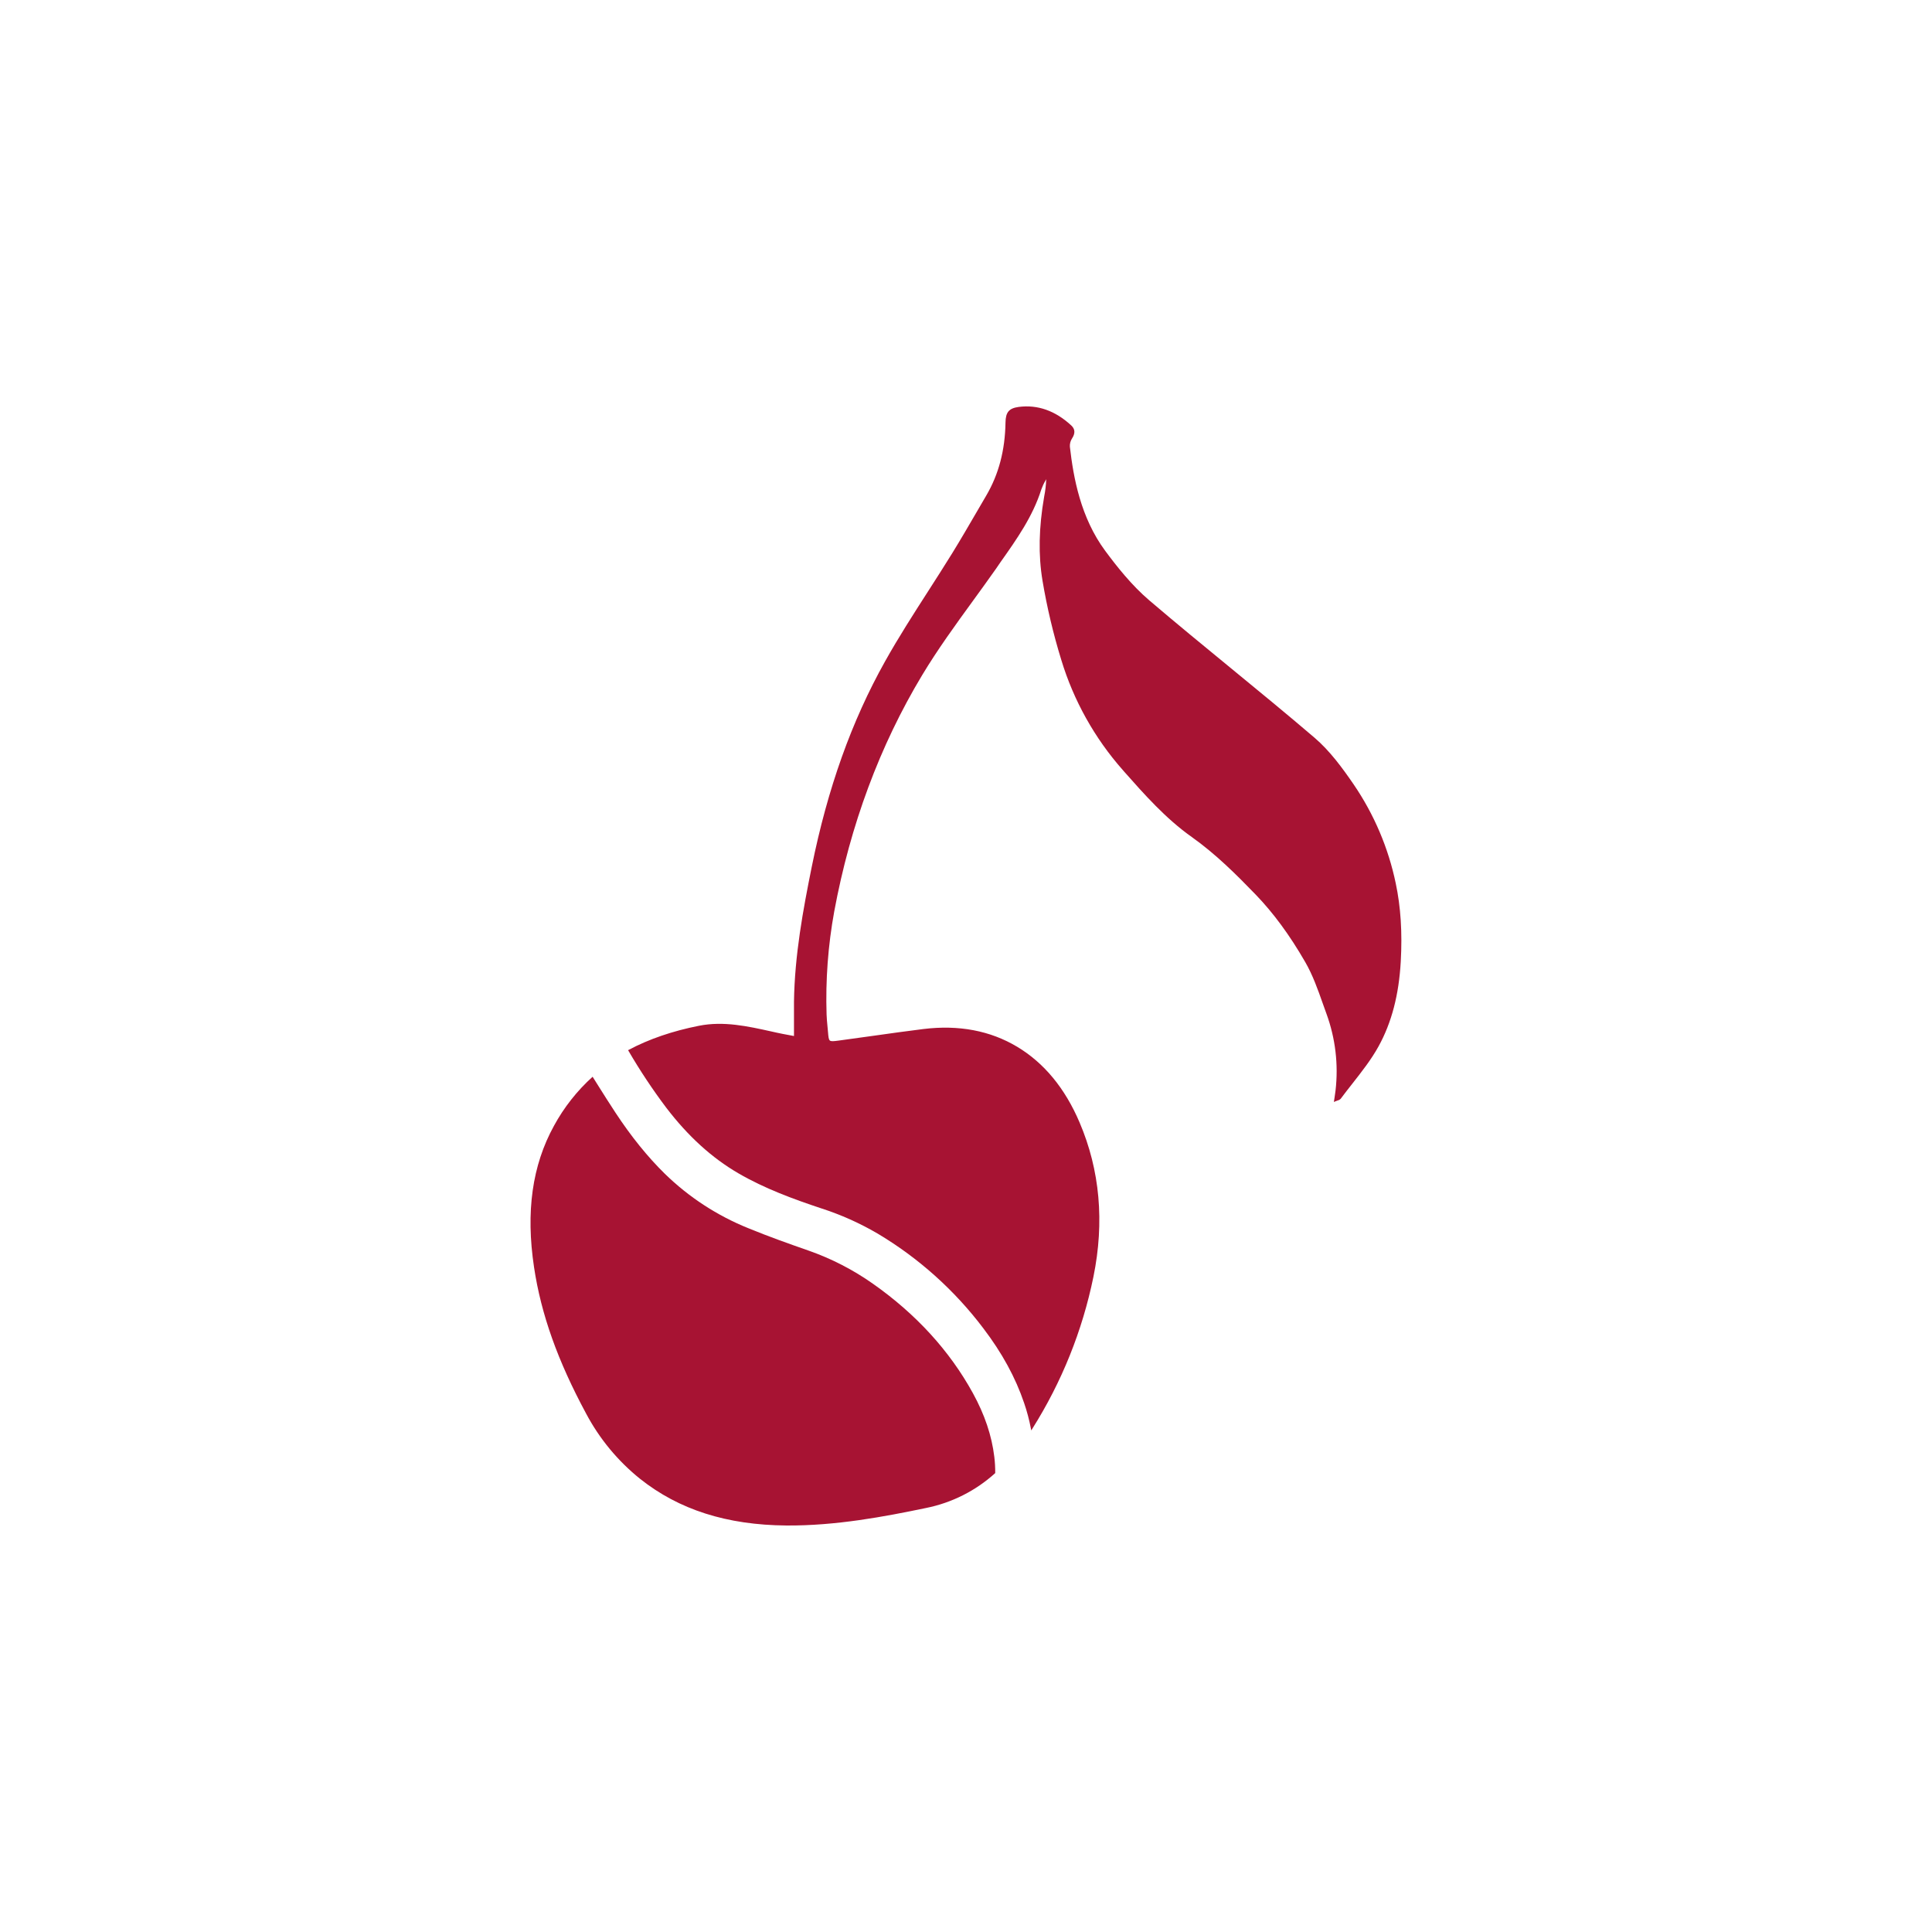
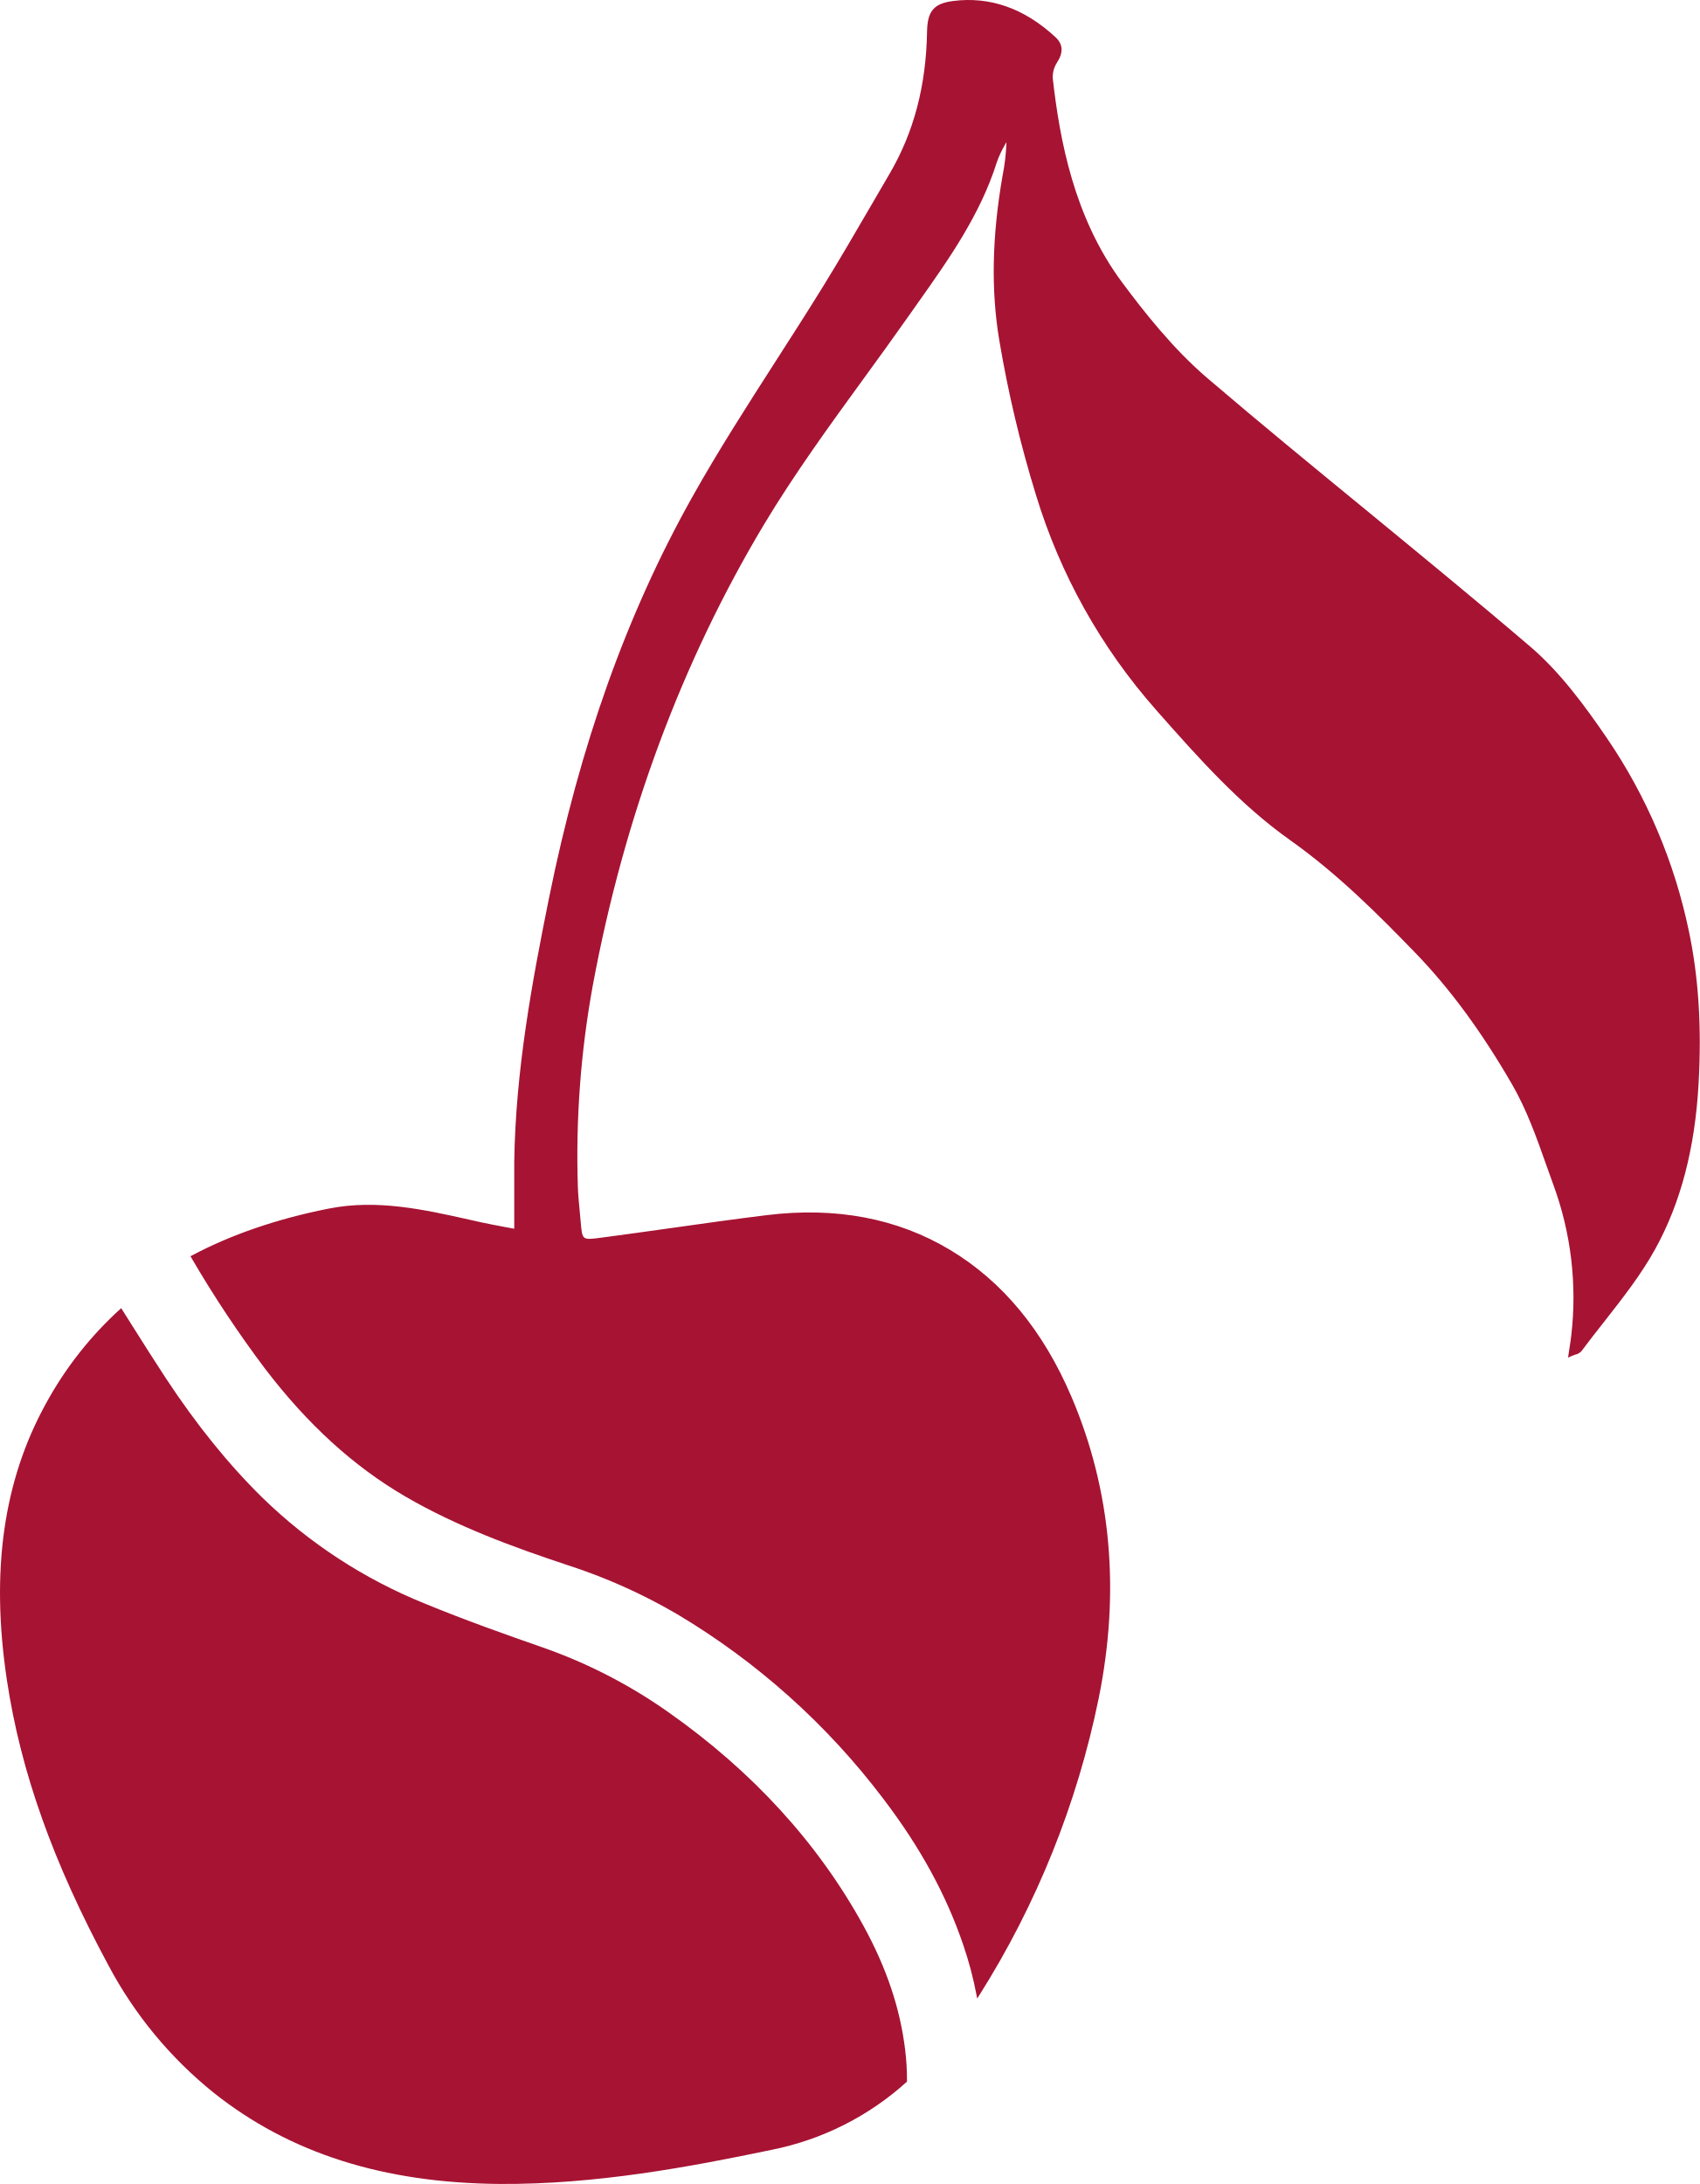
- <svg xmlns="http://www.w3.org/2000/svg" viewBox="0 0 1366 1366">
-   <g id="a1997ce9-2790-4ffe-8070-590a4c4f96bf" data-name="Expanded">
-     <g id="ec490e12-9143-4d59-8de3-4773fcc24e1b" data-name="Expanded(Color) #2">
-       <g id="a294696d-cb49-472a-a87c-1c00bb22fa28" data-name="Web logo">
-         <path d="M419,761.3A131.1,131.1,0,0,0,391.67,796c-15.4,28-20,60.73-14.08,100,5,33.26,16.69,66.1,36.76,103.35a148.25,148.25,0,0,0,38.2,46.24c27.48,21.85,61.32,32.65,103.44,33,34.92.25,69.29-6.23,98.74-12.38a102.89,102.89,0,0,0,48.93-24.68,90,90,0,0,0-.64-11.46c-1.82-15.07-6.78-29.82-15.17-45.1-16.42-29.88-40.18-55.89-70.62-77.29a185.2,185.2,0,0,0-45.49-23.44c-13.74-4.79-28.42-10-42.67-15.86a182,182,0,0,1-59-38.47c-12.29-12.09-23.71-26.22-34.9-43.2-4.08-6.19-8.1-12.58-12-18.76Z" fill="#a71333" />
-         <path d="M729.13,1011.37l-.25-1.34a130.05,130.05,0,0,0-4.77-18c-6.13-18.1-15.58-35.41-28.89-52.91a261.59,261.59,0,0,0-74.81-67,201.4,201.4,0,0,0-39.8-17.78c-19.39-6.45-39.92-13.91-58.65-24.83s-35.46-26.12-50.88-46.3A409.06,409.06,0,0,1,444.37,743l-.29-.48.5-.26c14.27-7.6,31-13.32,49.62-17,17.47-3.47,34.55.35,51.06,4l4,.89c2.69.6,5.44,1.11,8.35,1.65l3.77.71c0-2.69,0-5.3,0-7.86,0-5.67,0-11,0-16.4.46-32.92,6.46-65.17,12.56-95.38,11.23-55.54,28.17-103,51.81-145.21,9.5-17,20.2-33.63,30.55-49.75,5.65-8.8,11.49-17.9,17.07-26.94,6.09-9.88,12-20.09,17.78-30q3.07-5.29,6.17-10.58c8.84-15.09,13.29-32,13.61-51.68.12-7.3,2.48-10.06,9.35-11,13.36-1.73,25.86,2.67,37.14,13.1,2.76,2.55,2.93,5.58.52,9.26a9.55,9.55,0,0,0-1.49,5.79c2.5,21.94,7.61,50.14,25,73.63,7.88,10.64,18.53,24.22,31.08,34.93,19.1,16.3,38.84,32.49,57.94,48.15,19.45,15.95,39.57,32.45,59,49.07,10.75,9.2,19.66,21.33,27.69,33.07a194.24,194.24,0,0,1,29.69,69.86h0c3.53,16.67,4.69,34.77,3.54,55.33-1.32,23.52-6.45,43.11-15.67,59.86-5.16,9.4-12,18.06-18.56,26.43-2.74,3.49-5.58,7.09-8.25,10.69a4.29,4.29,0,0,1-2.16,1.2c-.51.18-1.09.39-1.75.68l-.89.39.14-1c.15-1,.29-1.9.42-2.73.24-1.62.46-3,.61-4.39a118.44,118.44,0,0,0-6.4-54.21c-.88-2.4-1.74-4.82-2.6-7.25-3.52-10-7.16-20.25-12.44-29.37-11-19.1-22.51-34.69-35-47.66-13.54-14-28.19-28.66-45.3-40.8-18.35-13-33.34-29.94-47.83-46.3l-.86-1a209.55,209.55,0,0,1-43.49-77.9,434.37,434.37,0,0,1-13.27-56c-3-18-2.64-37.43,1.17-59.37a75.64,75.64,0,0,0,1.45-12.36l-.57,1.05a35.67,35.67,0,0,0-2.91,6.24c-6,19.08-17.5,35.33-28.61,51.05L704.29,402c-5.33,7.6-10.89,15.25-16.26,22.64-12.37,17-25.15,34.61-36.12,52.86-29.84,49.64-50.72,105.78-62.06,166.86a344.47,344.47,0,0,0-5.42,73c.08,2.65.35,5.35.6,8,.14,1.44.28,2.88.4,4.32.29,3.54.47,5.28,1.31,6s2.61.53,6.17.06c8.43-1.11,17-2.32,25.27-3.49,11.37-1.6,23.13-3.26,34.73-4.69,25-3.07,47.29,1.16,66.32,12.58s33.8,29.36,44.06,53.45C777.68,827.26,781,864,773.1,902.72a322.06,322.06,0,0,1-43.24,107.49Z" fill="#a71333" />
-       </g>
+ <svg xmlns="http://www.w3.org/2000/svg" viewBox="0 0 615.82 791.19">
+   <g id="abec8af2-cc3b-49a7-900b-0ea86584e61b" data-name="Expanded">
+     <g id="adb0300e-4a61-44c3-a00a-a8354873e6e9" data-name="Expanded(Color) #2">
+       <path d="M43.91,473.9a130.64,130.64,0,0,0-27.33,34.67c-15.4,28-20,60.74-14.09,100,5,33.26,16.7,66.1,36.76,103.35a148.57,148.57,0,0,0,38.21,46.25c27.48,21.84,61.32,32.64,103.44,33,34.92.26,69.29-6.23,98.74-12.38a102.89,102.89,0,0,0,48.93-24.68,88.29,88.29,0,0,0-.65-11.46c-1.81-15.07-6.77-29.82-15.17-45.1-16.41-29.88-40.17-55.88-70.61-77.28a184.69,184.69,0,0,0-45.49-23.44c-13.74-4.79-28.42-10-42.67-15.87A182,182,0,0,1,95,542.5c-12.29-12.09-23.71-26.22-34.91-43.2-4.07-6.19-8.09-12.58-12-18.76C46.7,478.33,45.31,476.11,43.91,473.9Z" fill="#a71333" />
+       <path d="M354,724l-.25-1.35a130.8,130.8,0,0,0-4.77-18c-6.13-18.1-15.58-35.4-28.9-52.91a261.51,261.51,0,0,0-74.8-67,201.09,201.09,0,0,0-39.8-17.79c-19.4-6.44-39.92-13.91-58.66-24.83S111.41,516,96,495.81a410,410,0,0,1-26.71-40.23l-.29-.49.5-.26c14.27-7.59,31-13.32,49.62-17,17.46-3.47,34.54.35,51.06,4.05l4,.9c2.69.59,5.44,1.1,8.35,1.65l3.77.7c0-2.69,0-5.3,0-7.85,0-5.67,0-11,0-16.41.46-32.91,6.45-65.16,12.56-95.38,11.22-55.53,28.17-103,51.8-145.21,9.51-17,20.21-33.63,30.55-49.74,5.65-8.8,11.5-17.91,17.08-26.95,6.09-9.88,12-20.09,17.78-30q3.07-5.3,6.17-10.59c8.84-15.08,13.29-32,13.61-51.68C336,4,338.35,1.27,345.22.37,358.59-1.37,371.09,3,382.37,13.46c2.76,2.56,2.93,5.59.52,9.26a9.5,9.5,0,0,0-1.49,5.79c2.5,22,7.61,50.15,25,73.64,7.89,10.63,18.54,24.21,31.09,34.92,19.09,16.3,38.84,32.5,57.94,48.15,19.45,16,39.56,32.45,59,49.08,10.75,9.19,19.66,21.32,27.69,33.06a194.31,194.31,0,0,1,29.69,69.86h0c3.53,16.68,4.69,34.77,3.54,55.33-1.32,23.53-6.45,43.11-15.67,59.87-5.16,9.39-12,18.05-18.56,26.43-2.74,3.48-5.58,7.08-8.25,10.68a4.22,4.22,0,0,1-2.16,1.2c-.51.18-1.1.39-1.75.68l-.89.4.14-1c.15-1,.29-1.9.41-2.73.25-1.61.47-3,.62-4.39a118.44,118.44,0,0,0-6.4-54.21c-.88-2.4-1.74-4.82-2.6-7.24-3.52-10-7.17-20.26-12.44-29.37-11.05-19.11-22.51-34.7-35.05-47.66-13.54-14-28.2-28.67-45.3-40.8-18.36-13-33.34-29.94-47.83-46.31l-.87-1a209.7,209.7,0,0,1-43.48-77.89,434.76,434.76,0,0,1-13.27-56c-3-18-2.64-37.44,1.17-59.38a74.45,74.45,0,0,0,1.44-12.36c-.18.35-.37.7-.56,1a35.76,35.76,0,0,0-2.91,6.25c-6,19.07-17.51,35.33-28.61,51l-3.37,4.78c-5.34,7.6-10.89,15.25-16.27,22.64-12.36,17-25.15,34.61-36.12,52.87C247,239.75,226.1,295.89,214.75,357a344.57,344.57,0,0,0-5.41,73c.08,2.64.35,5.34.6,8,.14,1.44.28,2.88.4,4.32.29,3.55.46,5.28,1.31,6s2.61.52,6.17.05c8.43-1.11,17-2.32,25.26-3.48,11.38-1.61,23.14-3.27,34.73-4.69,25-3.07,47.3,1.16,66.33,12.57S377.93,482,388.2,506.1c14.38,33.75,17.68,70.49,9.81,109.21a322.11,322.11,0,0,1-43.24,107.5Z" fill="#a71333" />
    </g>
  </g>
</svg>
